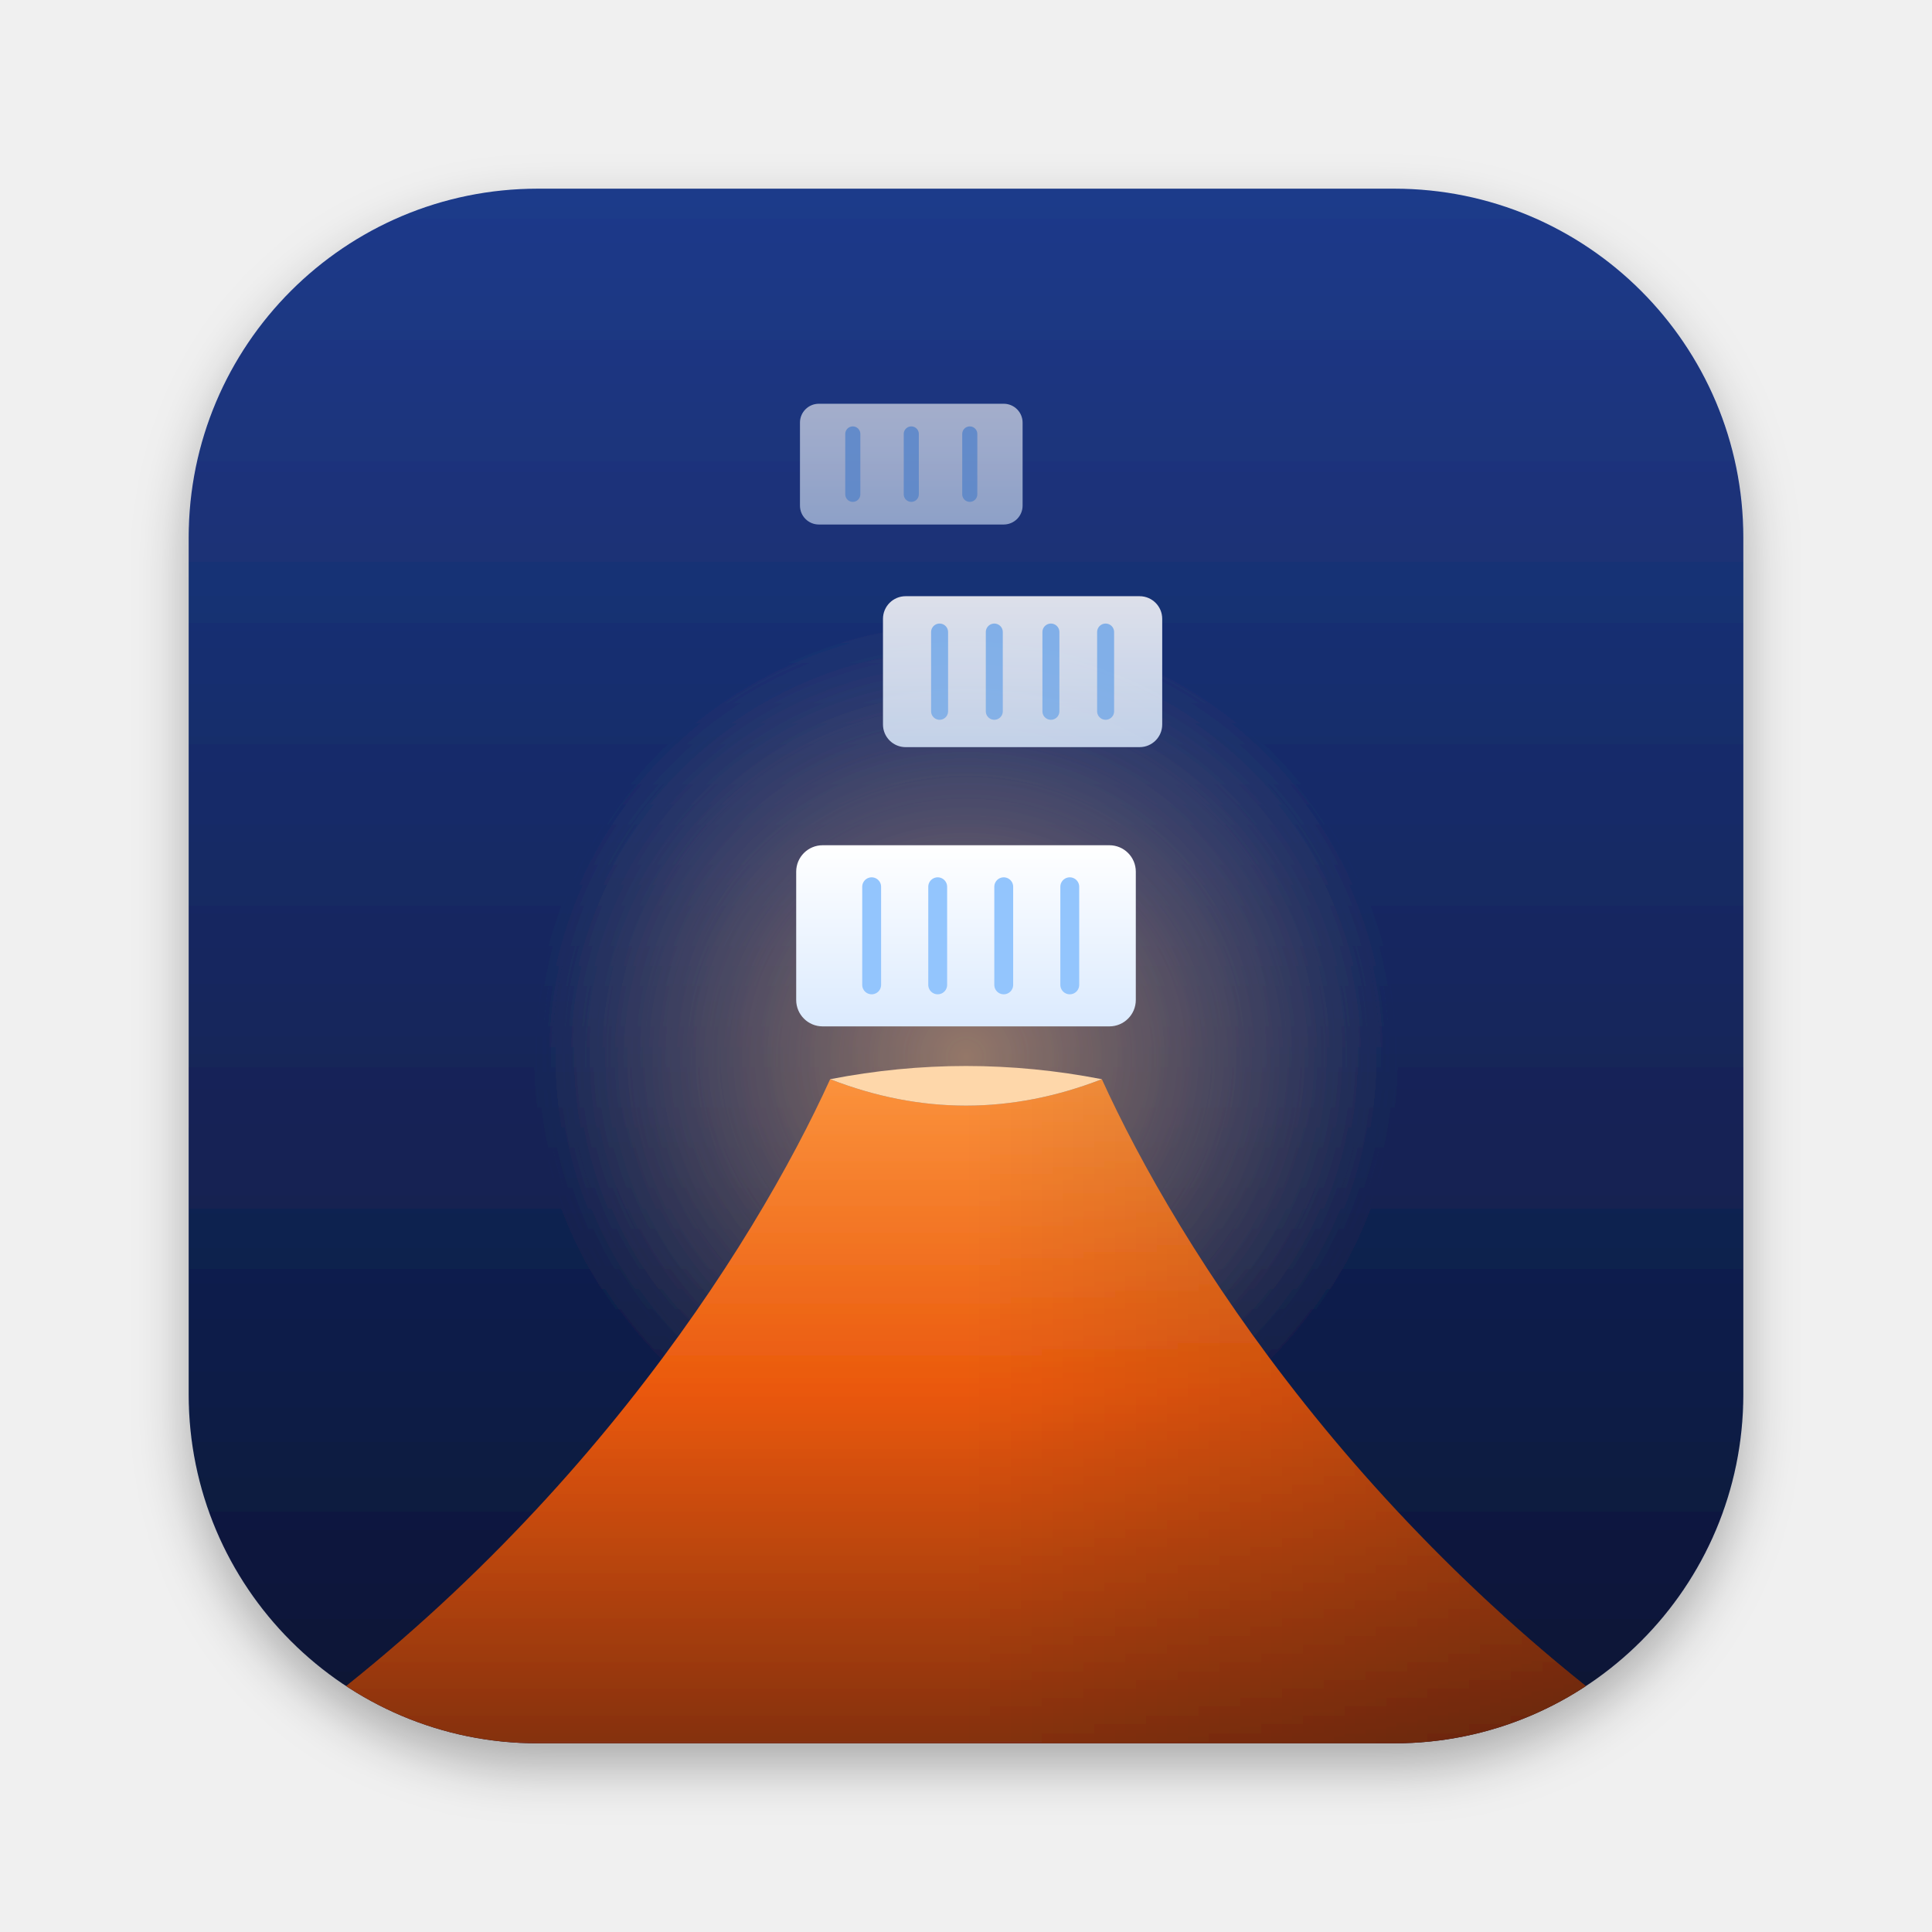
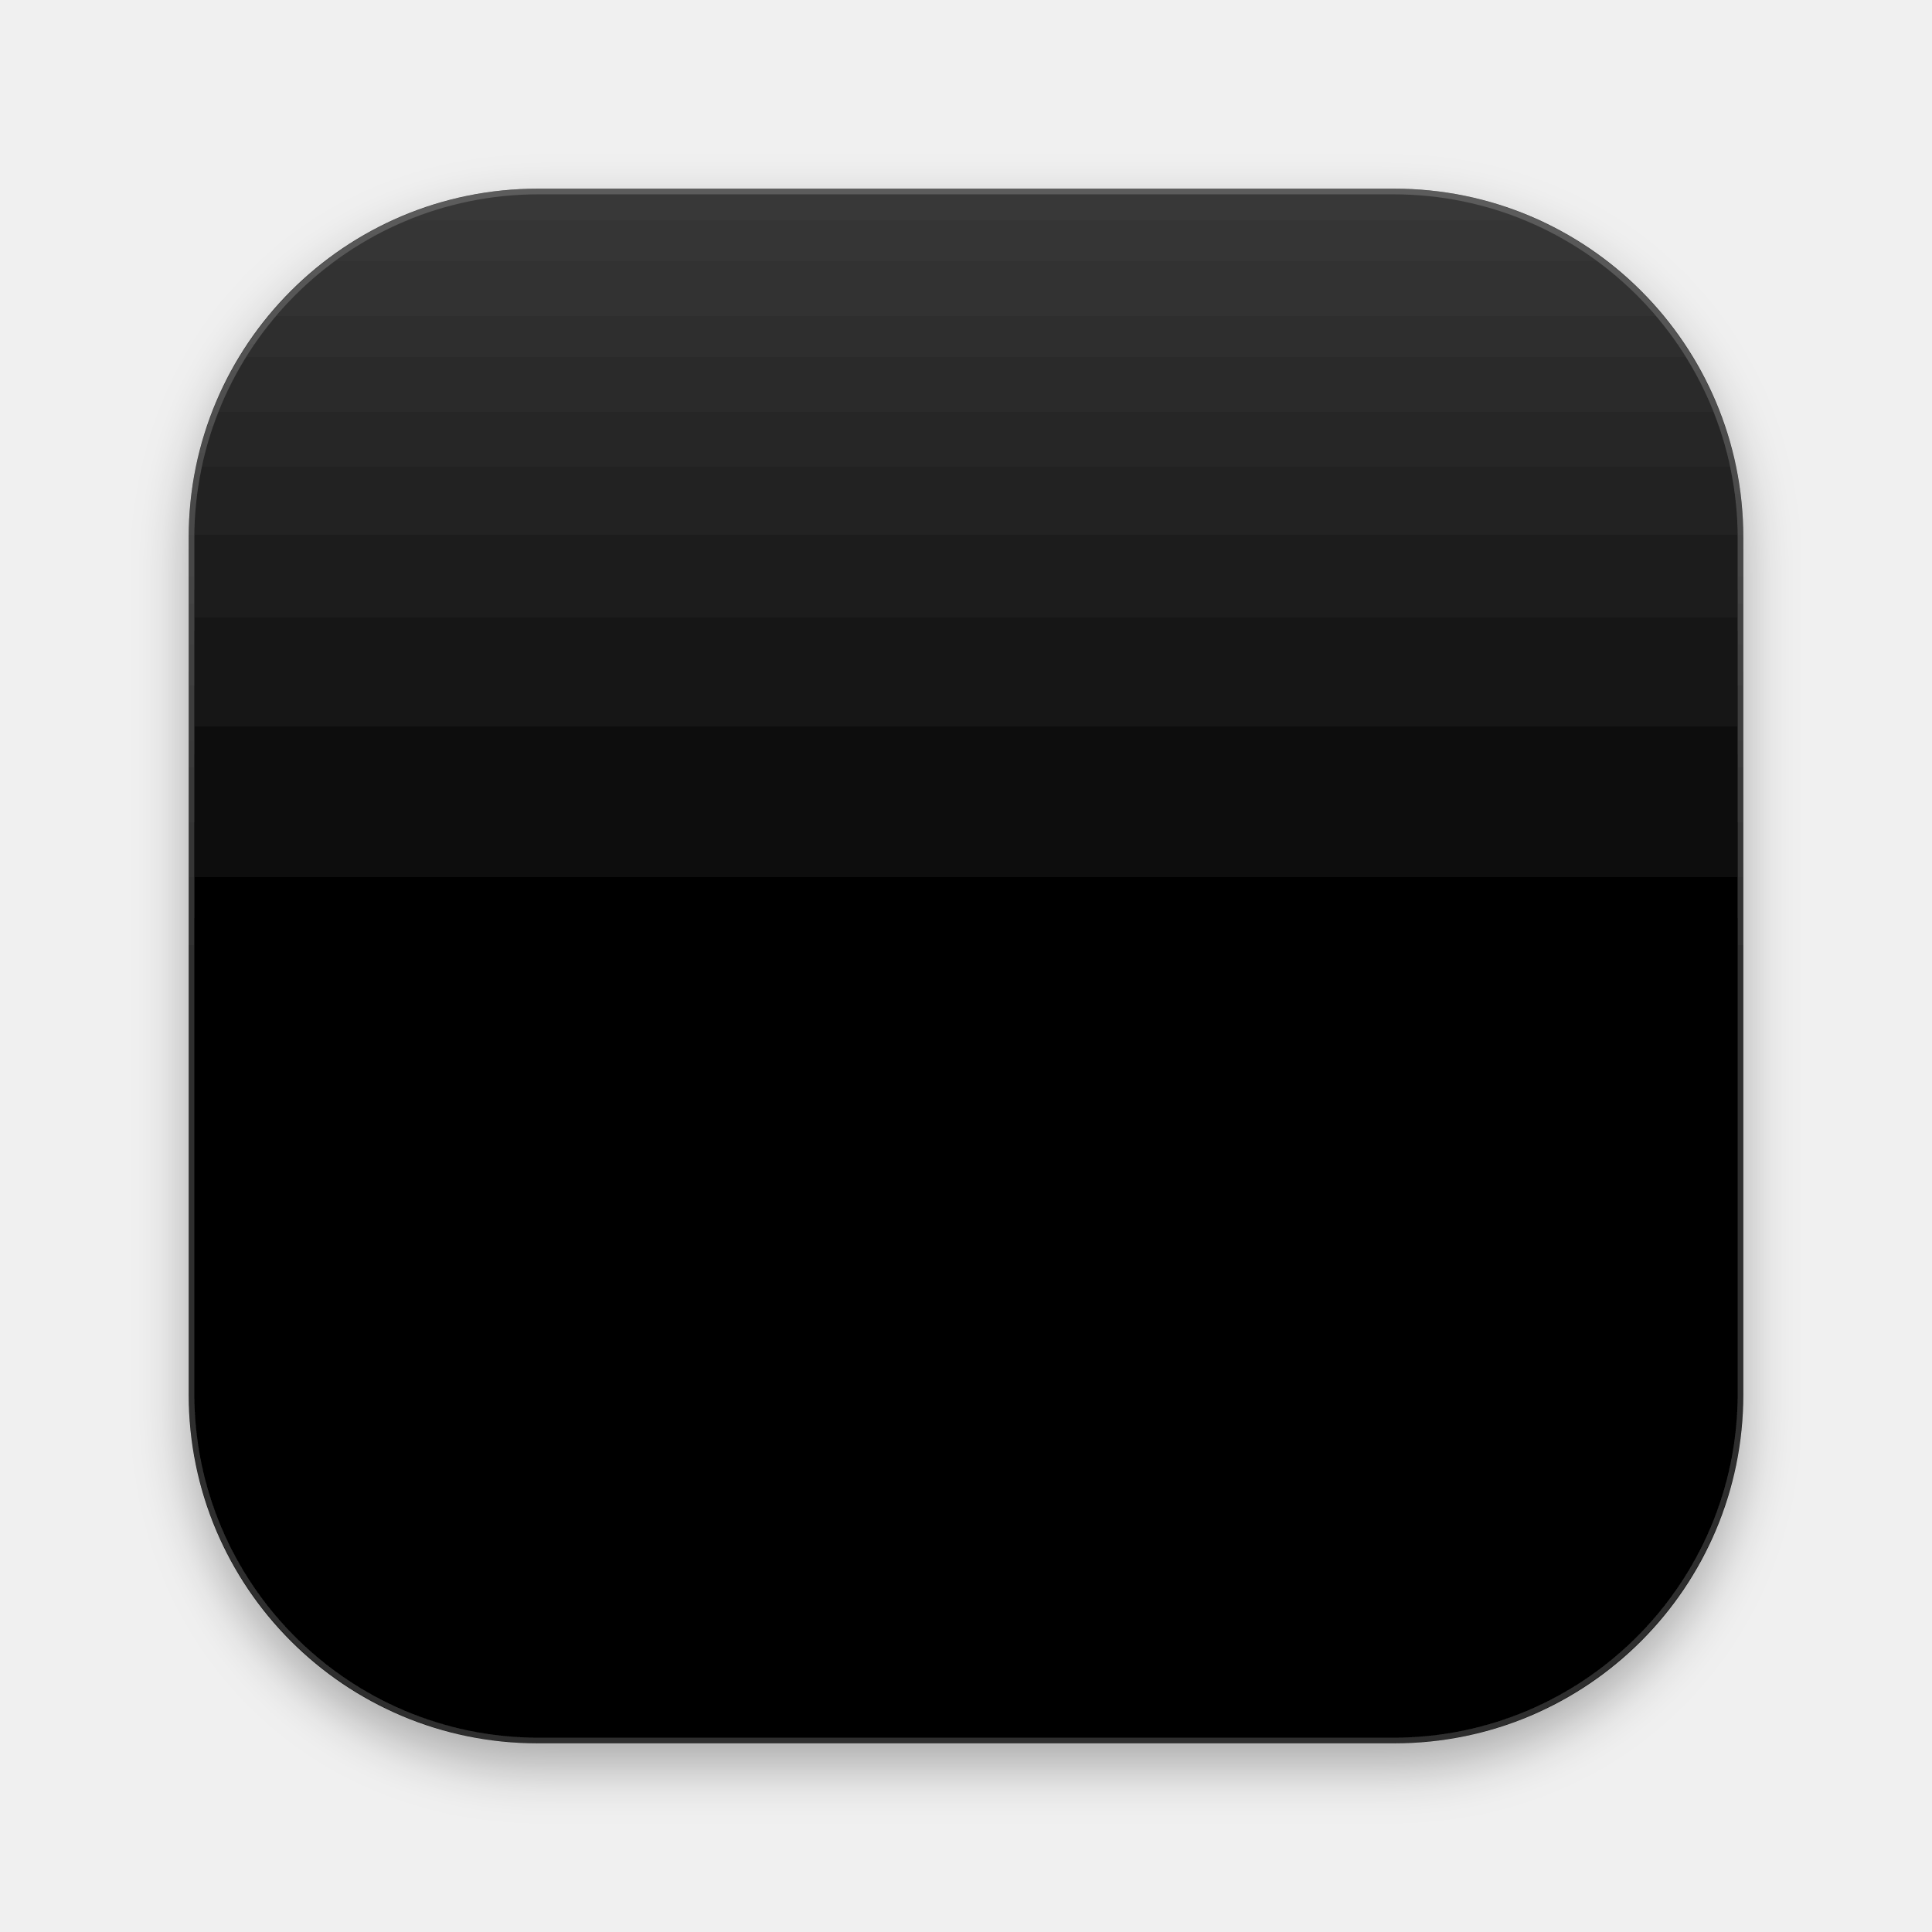
<svg xmlns="http://www.w3.org/2000/svg" width="1024" height="1024" viewBox="0 0 1024 1024">
  <defs>
-     <linearGradient id="sky" x1="0" y1="0" x2="0" y2="1">
-       <stop offset="0" stop-color="#1E3A8A" />
-       <stop offset="1" stop-color="#0B1433" />
+     <style>
+       polygon { stroke-width: 14; stroke-linejoin: round; }
+       .glass-top { fill: {{glass_top}}; stroke: {{glass_top}}; }
+       .glass-left { fill: {{glass_left}}; stroke: {{glass_left}}; }
+       .glass-right { fill: {{glass_right}}; stroke: {{glass_right}}; }
+       .hot-top { fill: {{hot_top}}; stroke: {{hot_top}}; }
+       .hot-left { fill: {{hot_left}}; stroke: {{hot_left}}; }
+       .hot-right { fill: {{hot_right}}; stroke: {{hot_right}}; }
+     </style>
+     <linearGradient id="bg" x1="0" y1="0" x2="1" y2="1">
+       <stop offset="0" stop-color="{{bg_start}}" />
+       <stop offset="0.55" stop-color="{{bg_middle}}" />
+       <stop offset="1" stop-color="{{bg_end}}" />
    </linearGradient>
-     <linearGradient id="mountain" x1="0" y1="0" x2="0" y2="1">
-       <stop offset="0" stop-color="#FB923C" />
-       <stop offset="0.45" stop-color="#EA580C" />
-       <stop offset="1" stop-color="#7C2D12" />
-     </linearGradient>
-     <linearGradient id="shade" x1="0" y1="0" x2="1" y2="0">
-       <stop offset="0" stop-color="#000" stop-opacity="0" />
-       <stop offset="1" stop-color="#000" stop-opacity="0.28" />
-     </linearGradient>
-     <radialGradient id="glow" cx="512" cy="560" r="230" gradientUnits="userSpaceOnUse">
-       <stop offset="0" stop-color="#FDBA74" stop-opacity="0.55" />
-       <stop offset="1" stop-color="#FDBA74" stop-opacity="0" />
+     <radialGradient id="glow" cx="512" cy="430" r="340" gradientUnits="userSpaceOnUse">
+       <stop offset="0" stop-color="{{glow}}" stop-opacity="{{glow_opacity}}" />
+       <stop offset="1" stop-color="{{glow}}" stop-opacity="0" />
    </radialGradient>
-     <linearGradient id="box" x1="0" y1="0" x2="0" y2="1">
-       <stop offset="0" stop-color="#FFFFFF" />
-       <stop offset="1" stop-color="#DBEAFE" />
+     <linearGradient id="sheen" x1="0" y1="0" x2="0" y2="1">
+       <stop offset="0" stop-color="#fff" stop-opacity="0.22" />
+       <stop offset="0.5" stop-color="#fff" stop-opacity="0" />
    </linearGradient>
    <clipPath id="tile">
      <rect x="100" y="100" width="824" height="824" rx="185" />
    </clipPath>
    <filter id="drop" x="-10%" y="-10%" width="120%" height="130%">
      <feDropShadow dx="0" dy="12" stdDeviation="14" flood-color="#000" flood-opacity="0.3" />
    </filter>
+     <filter id="lift" x="-50%" y="-50%" width="200%" height="200%">
+       <feDropShadow dx="0" dy="24" stdDeviation="22" flood-color="{{shadow}}" flood-opacity="0.45" />
+     </filter>
  </defs>
  <g filter="url(#drop)">
    <g clip-path="url(#tile)">
-       <rect x="100" y="100" width="824" height="824" fill="url(#sky)" />
-       <circle cx="512" cy="560" r="230" fill="url(#glow)" />
-       <path d="M120 940 C300 820 400 660 440 572 Q512 600 584 572 C624 660 724 820 904 940 Z" fill="url(#mountain)" />
-       <path d="M512 586 Q552 584 584 572 C624 660 724 820 904 940 L512 940 Z" fill="url(#shade)" />
-       <path d="M440 572 Q512 600 584 572 Q512 558 440 572 Z" fill="#FED7AA" />
-       <g>
-         <rect x="422" y="448" width="180" height="96" rx="14" fill="url(#box)" />
-         <g stroke="#93C5FD" stroke-width="10" stroke-linecap="round">
-           <line x1="462" y1="470" x2="462" y2="522" />
-           <line x1="497" y1="470" x2="497" y2="522" />
-           <line x1="532" y1="470" x2="532" y2="522" />
-           <line x1="567" y1="470" x2="567" y2="522" />
-         </g>
+       <rect x="100" y="100" width="824" height="824" fill="url(#bg)" />
+       <circle cx="512" cy="430" r="340" fill="url(#glow)" />
+       <g filter="url(#lift)">
+         <polygon class="glass-left" points="526.5,493.8 633.2,555.4 633.2,678.6 526.5,617.0" />
+         <polygon class="glass-right" points="739.9,493.8 633.2,555.4 633.2,678.6 739.9,617.0" />
+         <polygon class="glass-top" points="633.2,432.2 739.9,493.8 633.2,555.4 526.5,493.8" />
+         <polygon class="glass-left" points="284.1,493.8 390.8,555.4 390.8,678.6 284.1,617.0" />
+         <polygon class="glass-right" points="497.5,493.8 390.8,555.4 390.8,678.6 497.5,617.0" />
+         <polygon class="glass-top" points="390.8,432.2 497.5,493.8 390.8,555.4 284.1,493.8" />
+         <polygon class="glass-left" points="405.3,563.8 512.0,625.4 512.0,748.6 405.3,687.0" />
+         <polygon class="glass-right" points="618.7,563.8 512.0,625.4 512.0,748.6 618.7,687.0" />
+         <polygon class="glass-top" points="512.0,502.2 618.7,563.8 512.0,625.4 405.3,563.8" />
+         <polygon class="hot-left" points="405.3,353.8 512.0,415.4 512.0,538.6 405.3,477.0" />
+         <polygon class="hot-right" points="618.7,353.8 512.0,415.4 512.0,538.6 618.7,477.0" />
+         <polygon class="hot-top" points="512.0,292.2 618.7,353.8 512.0,415.4 405.3,353.8" />
      </g>
-       <g opacity="0.85">
-         <rect x="468" y="316" width="148" height="80" rx="12" fill="url(#box)" />
-         <g stroke="#93C5FD" stroke-width="9" stroke-linecap="round">
-           <line x1="498" y1="335" x2="498" y2="377" />
-           <line x1="527" y1="335" x2="527" y2="377" />
-           <line x1="557" y1="335" x2="557" y2="377" />
-           <line x1="586" y1="335" x2="586" y2="377" />
-         </g>
-       </g>
-       <g opacity="0.6">
-         <rect x="424" y="214" width="118" height="64" rx="10" fill="url(#box)" />
-         <g stroke="#93C5FD" stroke-width="8" stroke-linecap="round">
-           <line x1="452" y1="230" x2="452" y2="262" />
-           <line x1="483" y1="230" x2="483" y2="262" />
-           <line x1="514" y1="230" x2="514" y2="262" />
-         </g>
-       </g>
+       <rect x="100" y="100" width="824" height="824" fill="url(#sheen)" />
    </g>
+     <rect x="101.5" y="101.5" width="821" height="821" rx="184" fill="none" stroke="#fff" stroke-opacity="0.18" stroke-width="3" />
  </g>
</svg>
